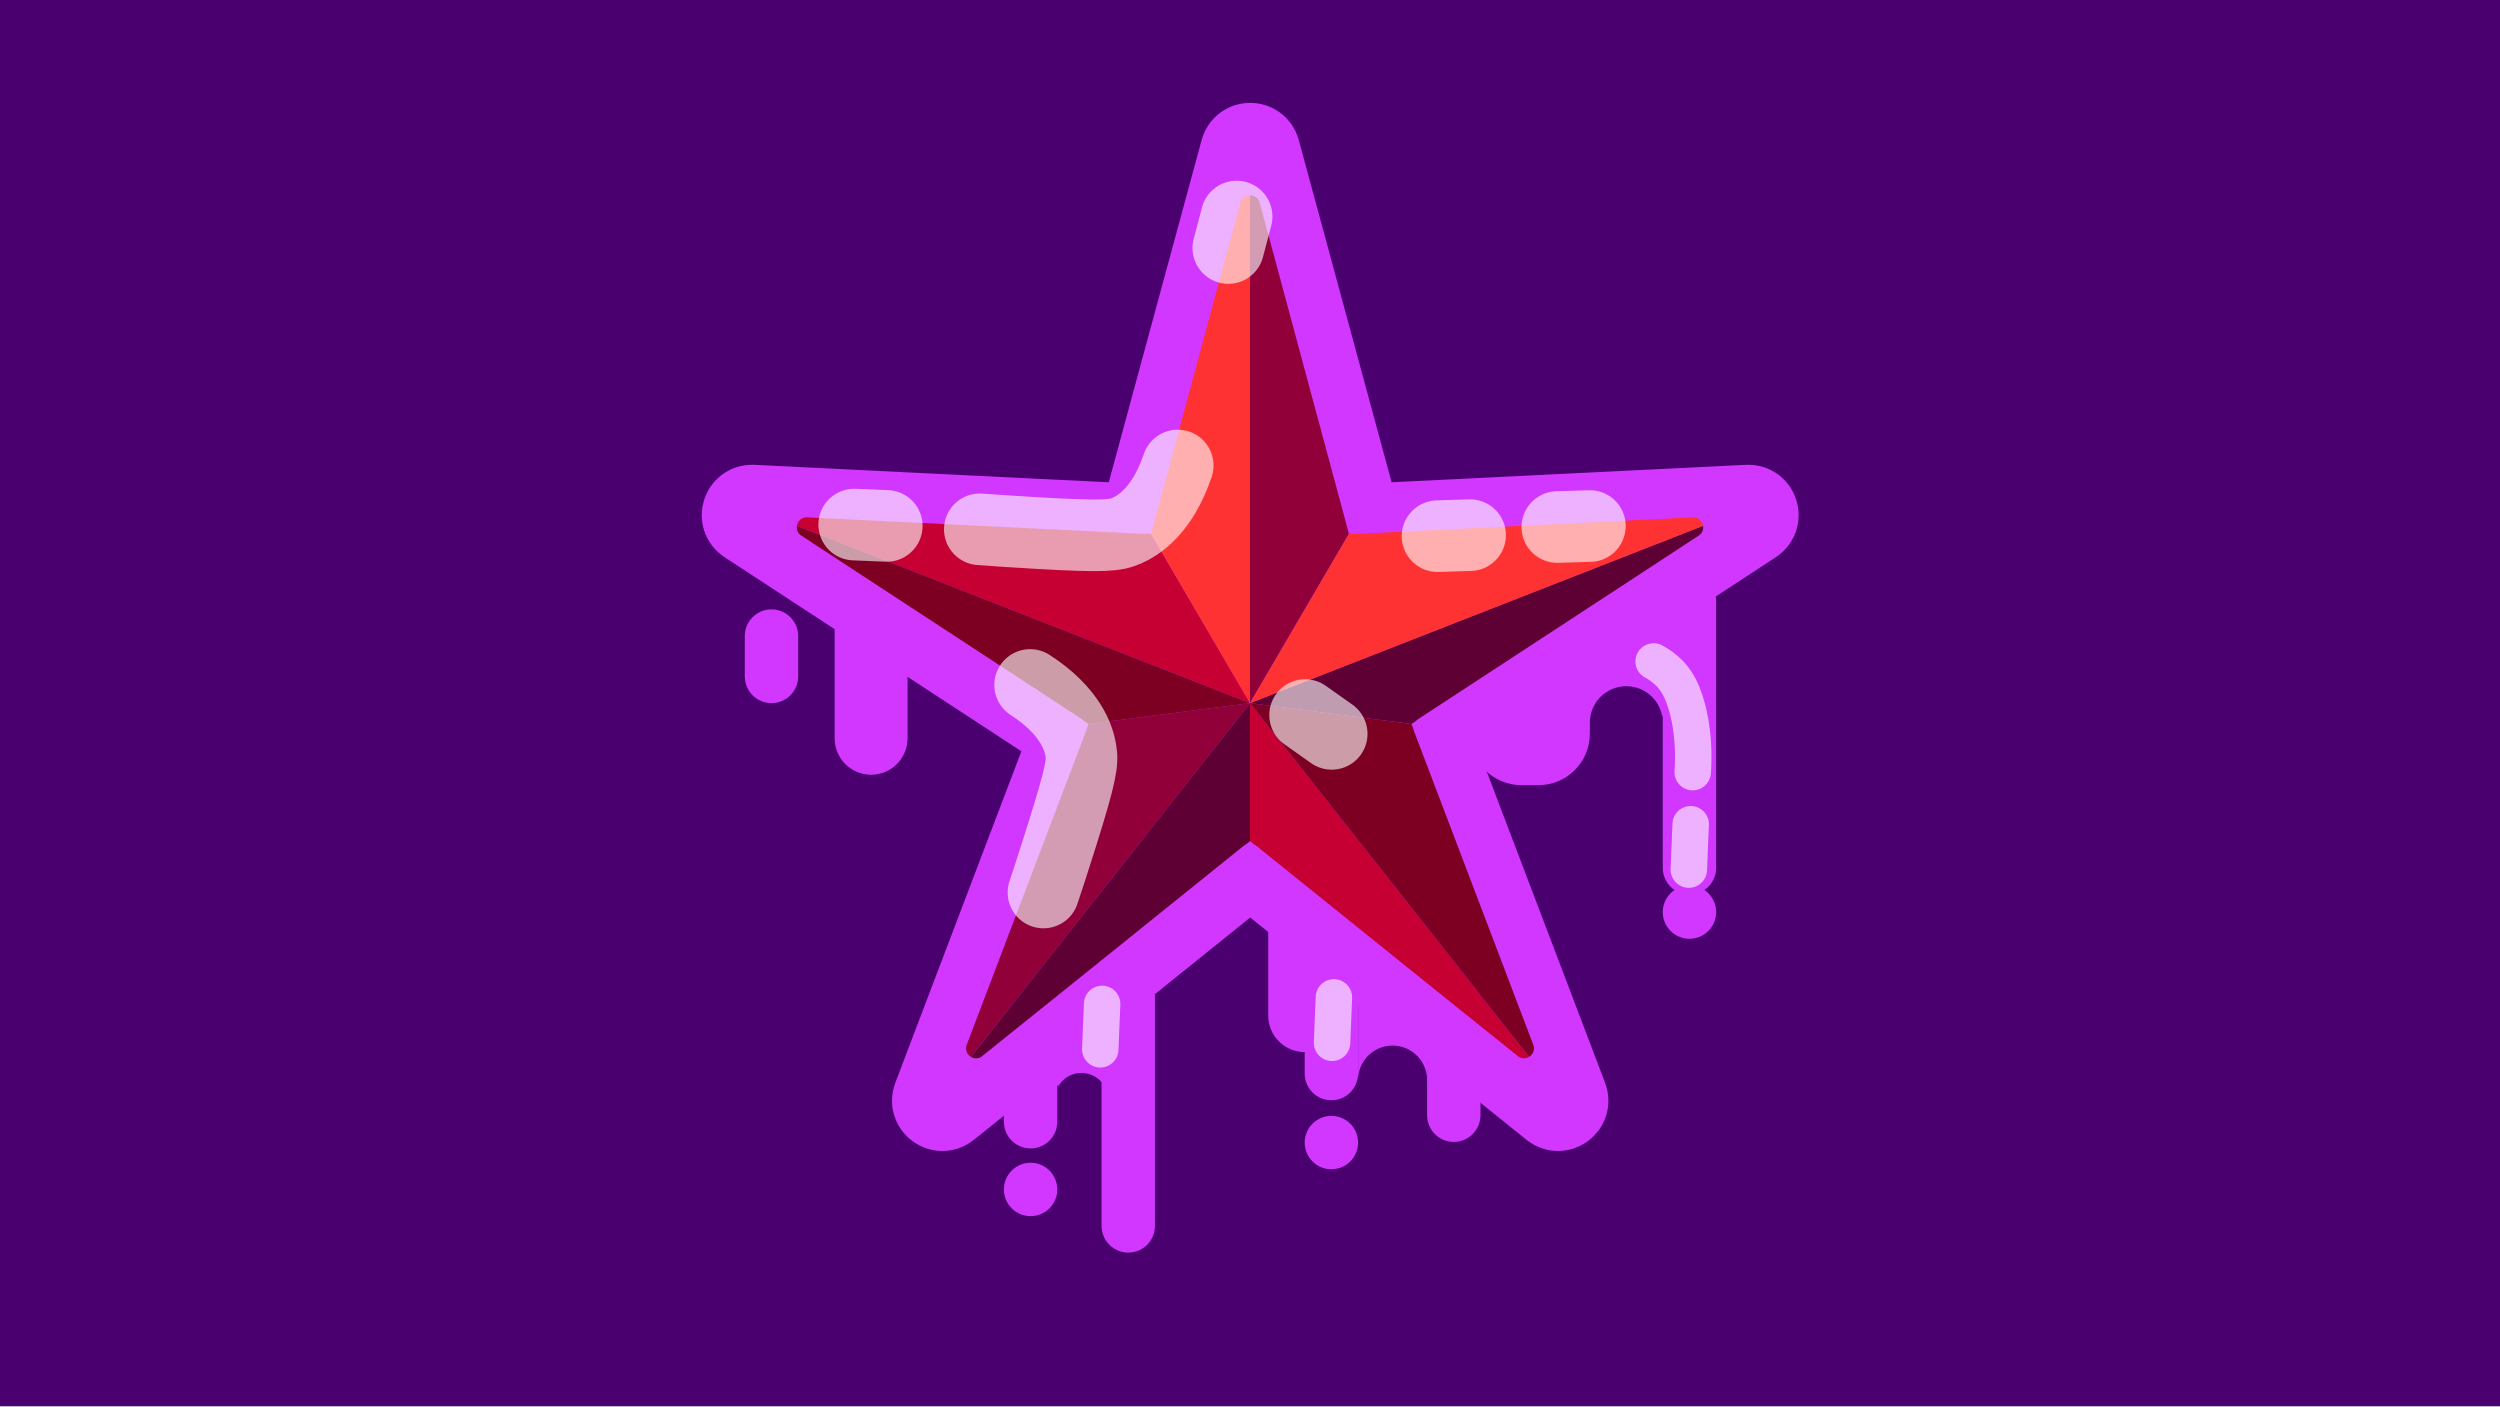
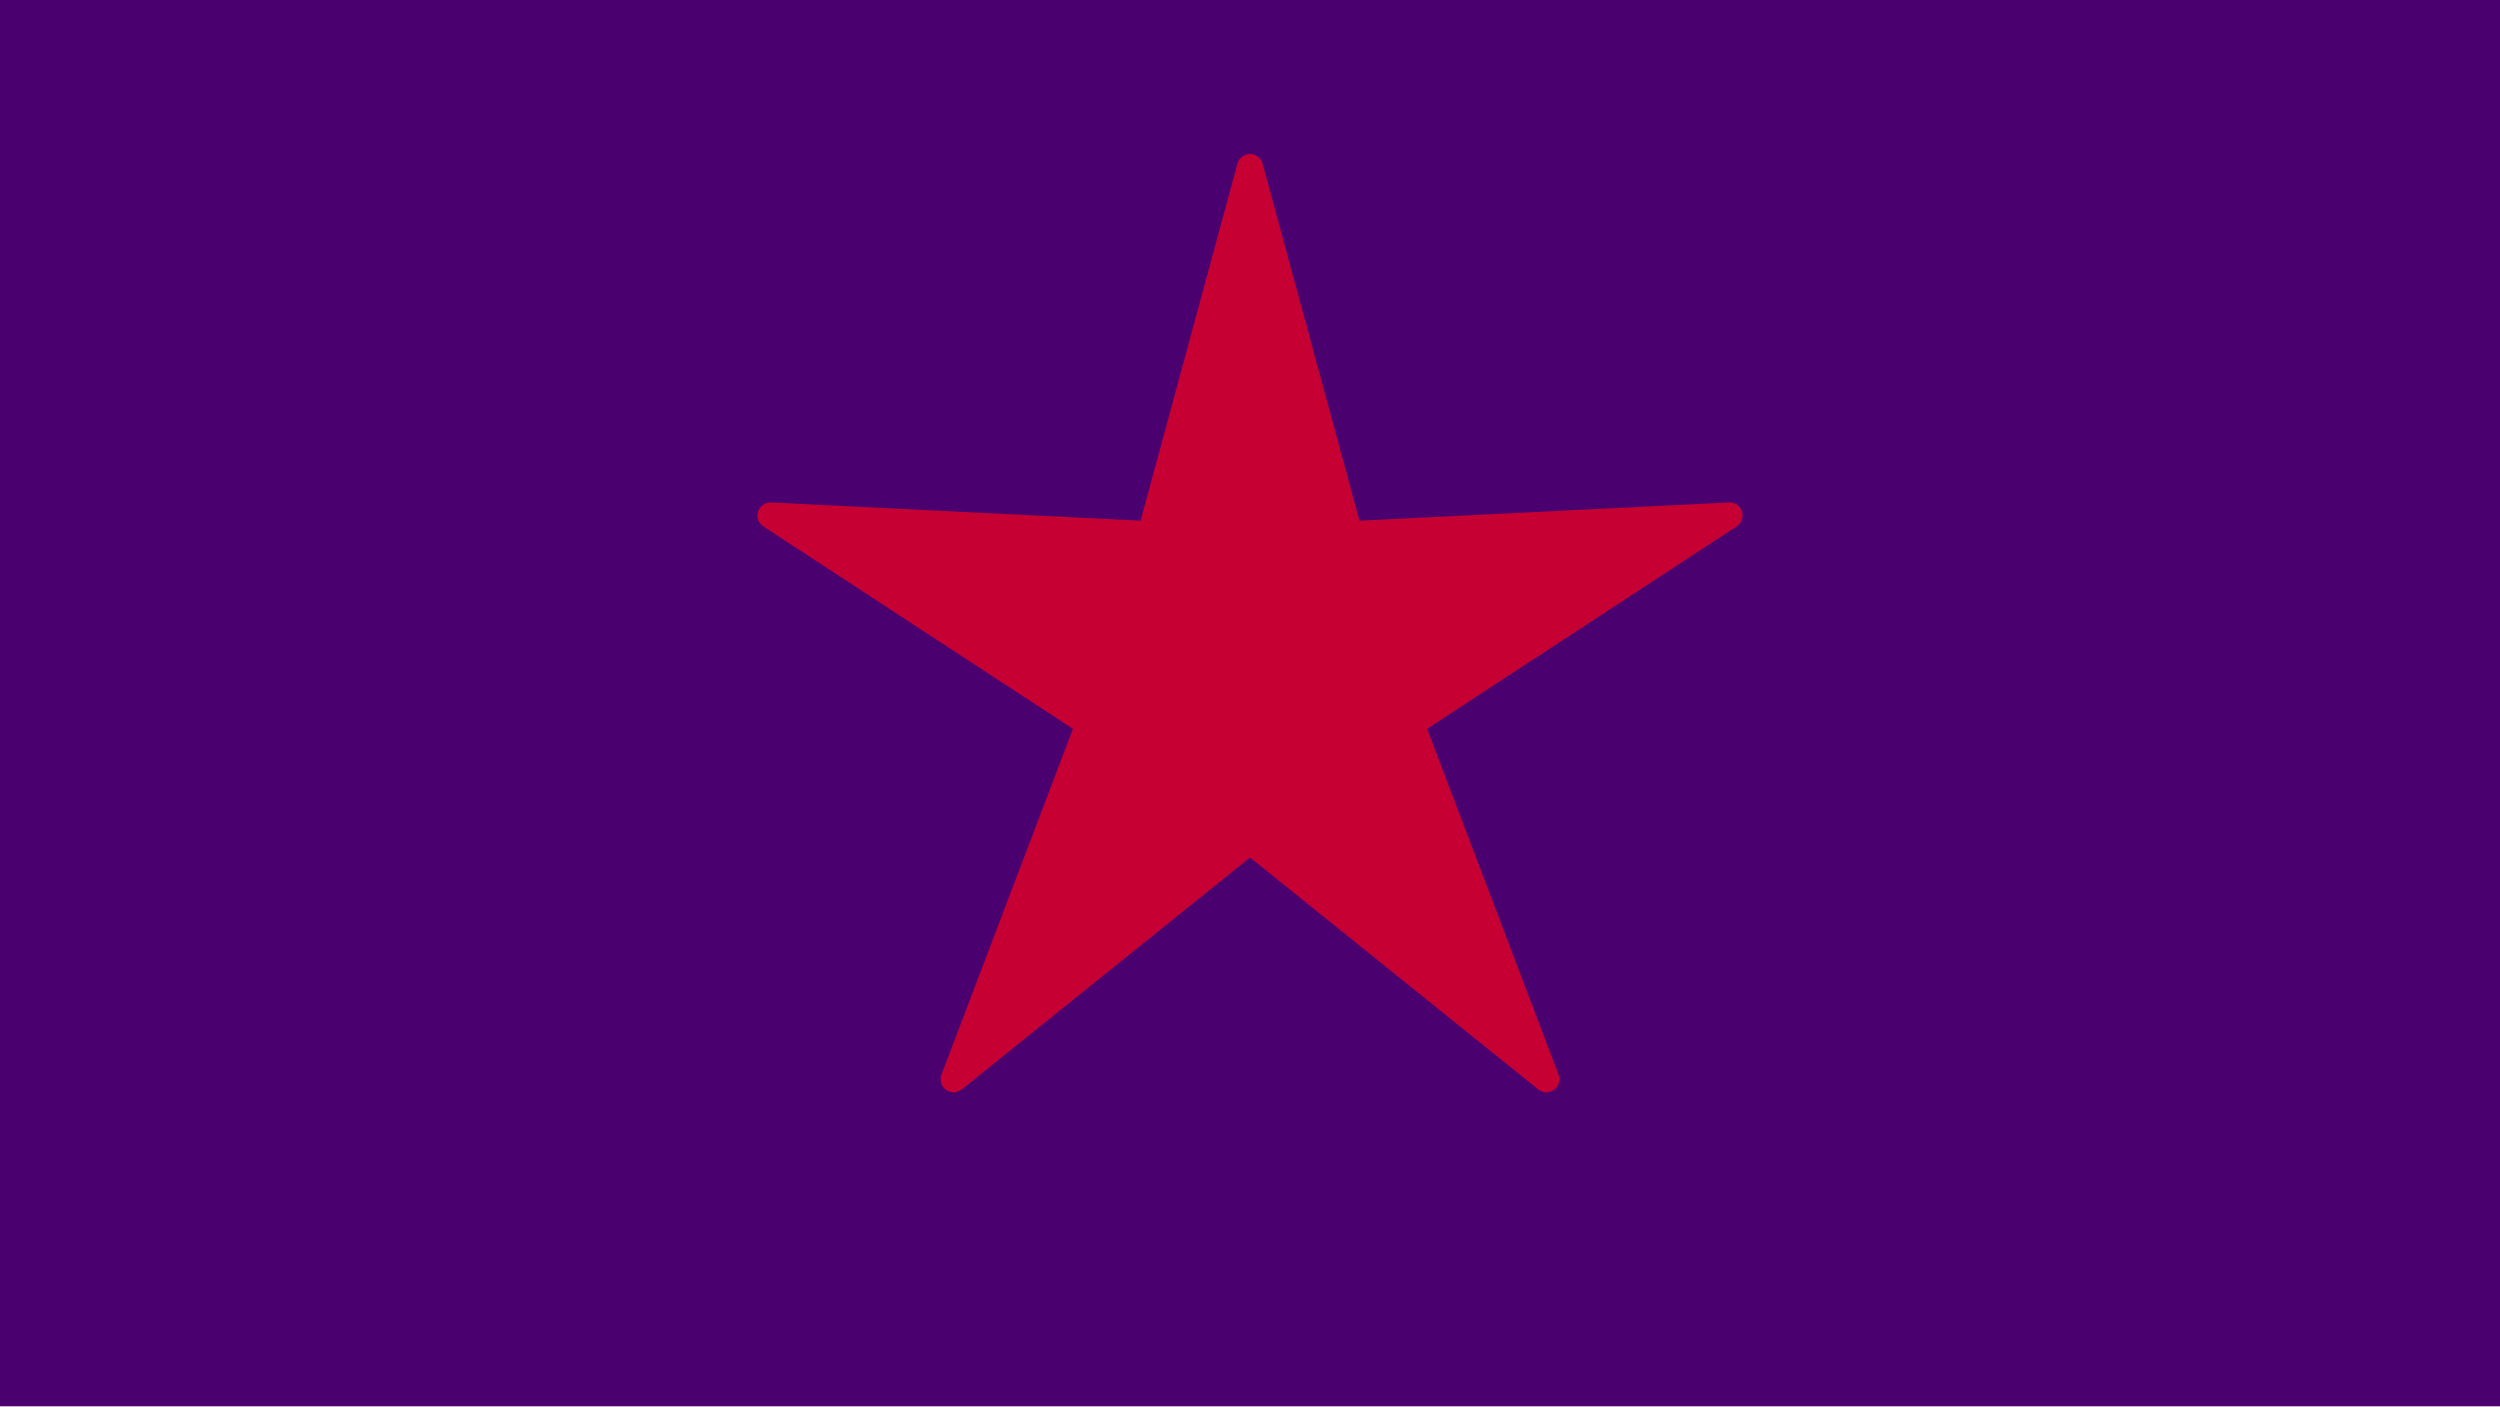
- <svg xmlns="http://www.w3.org/2000/svg" xmlns:xlink="http://www.w3.org/1999/xlink" version="1.1" x="0px" y="0px" viewBox="0 0 1920 1080" style="enable-background:new 0 0 1920 1080;" xml:space="preserve">
+ <svg xmlns="http://www.w3.org/2000/svg" version="1.1" id="Layer_1" x="0px" y="0px" viewBox="0 0 1920 1080" style="enable-background:new 0 0 1920 1080;" xml:space="preserve">
  <style type="text/css">
	.st0{fill:#4A006F;}
- 	.st1{fill:#D137FF;stroke:#D137FF;stroke-width:60;stroke-miterlimit:10;}
- 	.st2{fill:#D137FF;}
- 	.st3{clip-path:url(#SVGID_2_);fill:#5E0034;}
- 	.st4{clip-path:url(#SVGID_2_);fill:#C70033;}
- 	.st5{clip-path:url(#SVGID_2_);fill:#910039;}
- 	.st6{clip-path:url(#SVGID_2_);fill:#F7B41F;}
- 	.st7{clip-path:url(#SVGID_2_);fill:#7D0022;}
- 	.st8{clip-path:url(#SVGID_2_);fill:#FF3233;}
- 	.st9{opacity:0.61;fill:none;stroke:#FFFFFF;stroke-width:55;stroke-linecap:round;stroke-linejoin:round;stroke-miterlimit:10;}
- 	.st10{opacity:0.61;fill:none;stroke:#FFFFFF;stroke-width:28;stroke-linecap:round;stroke-linejoin:round;stroke-miterlimit:10;}
+ 	.st1{fill:#C70033;stroke:#C70033;stroke-width:20;stroke-linecap:round;stroke-linejoin:round;stroke-miterlimit:10;}
</style>
  <g id="Background">
    <g>
      <rect class="st0" width="1920" height="1080" />
    </g>
  </g>
-   <g id="GoodStar">
-     <g id="Dirt">
-       <path class="st1" d="M968.49,115.37l75.82,279.46c1.06,3.92,4.71,6.57,8.77,6.37l289.21-14.25c8.8-0.43,12.53,11.04,5.15,15.86    l-242.36,158.46c-3.4,2.22-4.79,6.51-3.35,10.3l102.93,270.65c3.13,8.24-6.63,15.33-13.49,9.8l-225.6-181.53    c-3.16-2.55-7.67-2.55-10.83,0l-225.6,181.53c-6.87,5.52-16.63-1.57-13.49-9.8l102.93-270.65c1.44-3.79,0.05-8.08-3.35-10.3    L572.86,402.81c-7.38-4.82-3.65-16.3,5.15-15.86l289.21,14.25c4.06,0.2,7.7-2.45,8.77-6.37l75.82-279.46    C954.12,106.87,966.18,106.87,968.49,115.37z" />
-       <path class="st2" d="M669,595L669,595c-15.46,0-28-12.54-28-28v-82c0-15.46,12.54-28,28-28l0,0c15.46,0,28,12.54,28,28v82    C697,582.46,684.46,595,669,595z" />
-       <path class="st2" d="M1002,808L1002,808c-15.46,0-28-12.54-28-28v-82c0-15.46,12.54-28,28-28l0,0c15.46,0,28,12.54,28,28v82    C1030,795.46,1017.46,808,1002,808z" />
-       <path class="st2" d="M1116.5,877L1116.5,877c-11.32,0-20.5-9.18-20.5-20.5v-97c0-11.32,9.18-20.5,20.5-20.5l0,0    c11.32,0,20.5,9.18,20.5,20.5v97C1137,867.82,1127.82,877,1116.5,877z" />
-       <path class="st2" d="M1022.5,845L1022.5,845c-11.32,0-20.5-9.18-20.5-20.5v-97c0-11.32,9.18-20.5,20.5-20.5l0,0    c11.32,0,20.5,9.18,20.5,20.5v97C1043,835.82,1033.82,845,1022.5,845z" />
-       <path class="st2" d="M866.5,962L866.5,962c-11.32,0-20.5-9.18-20.5-20.5v-205c0-11.32,9.18-20.5,20.5-20.5l0,0    c11.32,0,20.5,9.18,20.5,20.5v205C887,952.82,877.82,962,866.5,962z" />
-       <path class="st2" d="M1297.5,687L1297.5,687c-11.32,0-20.5-9.18-20.5-20.5v-205c0-11.32,9.18-20.5,20.5-20.5l0,0    c11.32,0,20.5,9.18,20.5,20.5v205C1318,677.82,1308.82,687,1297.5,687z" />
-       <path class="st2" d="M1297.5,721L1297.5,721c-11.32,0-20.5-9.18-20.5-20.5l0,0c0-11.32,9.18-20.5,20.5-20.5l0,0    c11.32,0,20.5,9.18,20.5,20.5l0,0C1318,711.82,1308.82,721,1297.5,721z" />
-       <path class="st2" d="M1022.5,898L1022.5,898c-11.32,0-20.5-9.18-20.5-20.5l0,0c0-11.32,9.18-20.5,20.5-20.5l0,0    c11.32,0,20.5,9.18,20.5,20.5l0,0C1043,888.82,1033.82,898,1022.5,898z" />
-       <path class="st2" d="M791.5,934L791.5,934c-11.32,0-20.5-9.18-20.5-20.5l0,0c0-11.32,9.18-20.5,20.5-20.5l0,0    c11.32,0,20.5,9.18,20.5,20.5l0,0C812,924.82,802.82,934,791.5,934z" />
-       <path class="st2" d="M592.5,540L592.5,540c-11.32,0-20.5-9.18-20.5-20.5v-31c0-11.32,9.18-20.5,20.5-20.5l0,0    c11.32,0,20.5,9.18,20.5,20.5v31C613,530.82,603.82,540,592.5,540z" />
-       <path class="st2" d="M791.5,882L791.5,882c-11.32,0-20.5-9.18-20.5-20.5v-97c0-11.32,9.18-20.5,20.5-20.5l0,0    c11.32,0,20.5,9.18,20.5,20.5v97C812,872.82,802.82,882,791.5,882z" />
-       <path class="st2" d="M851,727.5v97c0,3.63-0.95,7.04-2.61,10c-0.92-1.65-2.06-3.17-3.39-4.5c-3.72-3.7-8.84-6-14.5-6    c-7.69,0-14.39,4.23-17.89,10.5c-1.66-2.96-2.61-6.37-2.61-10v-97c0-11.32,9.18-20.5,20.5-20.5c5.66,0,10.78,2.3,14.5,6    C848.7,716.72,851,721.84,851,727.5z" />
-       <path class="st2" d="M1096,676.5v149c0,0.67-0.03,1.34-0.08,2c-0.48-6.52-3.32-12.38-7.68-16.74c-4.8-4.8-11.42-7.76-18.74-7.76    c-13.97,0-25.4,10.79-26.42,24.5c-0.05-0.66-0.08-1.33-0.08-2v-149c0-14.64,11.86-26.5,26.5-26.5c7.32,0,13.94,2.96,18.74,7.76    C1093.04,662.56,1096,669.18,1096,676.5z" />
-       <path class="st2" d="M1181.5,603h-13c-21.82,0-39.5-17.68-39.5-39.5v0c0-21.82,17.68-39.5,39.5-39.5h13    c21.82,0,39.5,17.68,39.5,39.5v0C1221,585.32,1203.32,603,1181.5,603z" />
-       <path class="st2" d="M1288,468v52c0,11.61-4.3,22.21-11.4,30.31c-0.98-5.85-3.79-11.09-7.8-15.11c-5.07-5.06-12.07-8.2-19.8-8.2    c-15.46,0-28,12.54-28,28v5.94c-14.85-7.63-25-23.1-25-40.94v-52c0-25.41,20.59-46,46-46c12.7,0,24.2,5.15,32.53,13.47    C1282.85,443.8,1288,455.3,1288,468z" />
-     </g>
-     <g id="Layer_4">
-       <defs>
-         <path id="SVGID_1_" d="M967.42,155.67l67.45,248.64c0.95,3.49,4.19,5.84,7.8,5.67l257.32-12.68c7.83-0.39,11.15,9.82,4.59,14.11     l-215.63,140.99c-3.02,1.98-4.26,5.79-2.98,9.17l91.58,240.8c2.79,7.33-5.9,13.64-12.01,8.72L964.82,649.58     c-2.81-2.26-6.83-2.26-9.64,0L754.46,811.09c-6.11,4.92-14.79-1.39-12.01-8.72l91.58-240.8c1.28-3.38,0.04-7.19-2.98-9.17     L615.43,411.41c-6.56-4.29-3.25-14.5,4.59-14.11l257.32,12.68c3.61,0.18,6.85-2.18,7.8-5.67l67.45-248.64     C954.63,148.1,965.37,148.1,967.42,155.67z" />
-       </defs>
-       <clipPath id="SVGID_2_">
-         <use xlink:href="#SVGID_1_" style="overflow:visible;" />
-       </clipPath>
-       <polygon class="st3" points="1328,396 1084,556 960,540   " />
-       <polygon class="st4" points="1188,829 960,646 960,540   " />
-       <polygon class="st5" points="960,540 732,829 836,556   " />
-       <polygon class="st4" points="960,540 592,396 884,410   " />
-       <polygon class="st5" points="960,540 960,128 1036,410   " />
-       <polygon class="st3" points="960,540 732,829 960,646   " />
-       <path class="st6" d="M592,396" />
-       <polygon class="st7" points="592,396 960,540 836,556   " />
-       <polygon class="st8" points="960,128 960,540 884,410   " />
-       <polygon class="st8" points="960,540 1328,396 1036,410   " />
-       <polygon class="st7" points="960,540 1084,556 1188,829   " />
-     </g>
-   </g>
-   <g id="Highlights">
-     <path class="st9" d="M752.5,406.5c11.41,0.85,27.18,1.94,46,3c49.82,2.81,58.31,1.85,67-2c8.14-3.61,26.98-14.44,39-50" />
-     <path class="st9" d="M801.38,685.43c3.62-10.85,8.54-25.87,14.18-43.86c14.93-47.61,16.09-56.08,14.48-65.45   c-1.51-8.78-7.38-29.7-38.91-50.07" />
-     <path class="st9" d="M656.03,402.87c8.33,0.34,16.67,0.69,25,1.03" />
-     <path class="st9" d="M1002.32,549.16c6.81,4.81,13.62,9.63,20.43,14.44" />
-     <path class="st10" d="M1298.44,633c-0.47,11.62-0.95,23.24-1.43,34.86" />
-     <path class="st10" d="M1024.44,766c-0.47,11.62-0.95,23.24-1.43,34.86" />
-     <path class="st10" d="M846.44,771c-0.48,11.62-0.95,23.24-1.43,34.86" />
-     <path class="st10" d="M1270,508c3.44,1.84,8.34,4.95,13,10c4.69,5.09,8.59,11.55,12,23c5.98,20.1,5.81,40,5,52" />
-     <path class="st9" d="M1104.03,411.77c8.34-0.26,16.67-0.52,25.01-0.78" />
-     <path class="st9" d="M1196.03,404.77c8.34-0.26,16.67-0.52,25.01-0.78" />
-     <path class="st9" d="M949.72,166.28c-2.12,8.07-4.25,16.13-6.37,24.2" />
+   <g id="Layer_3">
+     <polygon class="st1" points="960,128.32 1036.49,410.28 1328.29,395.9 1083.77,555.78 1187.62,828.85 960,645.7 732.38,828.85    836.23,555.78 591.71,395.9 883.51,410.28  " />
  </g>
</svg>
